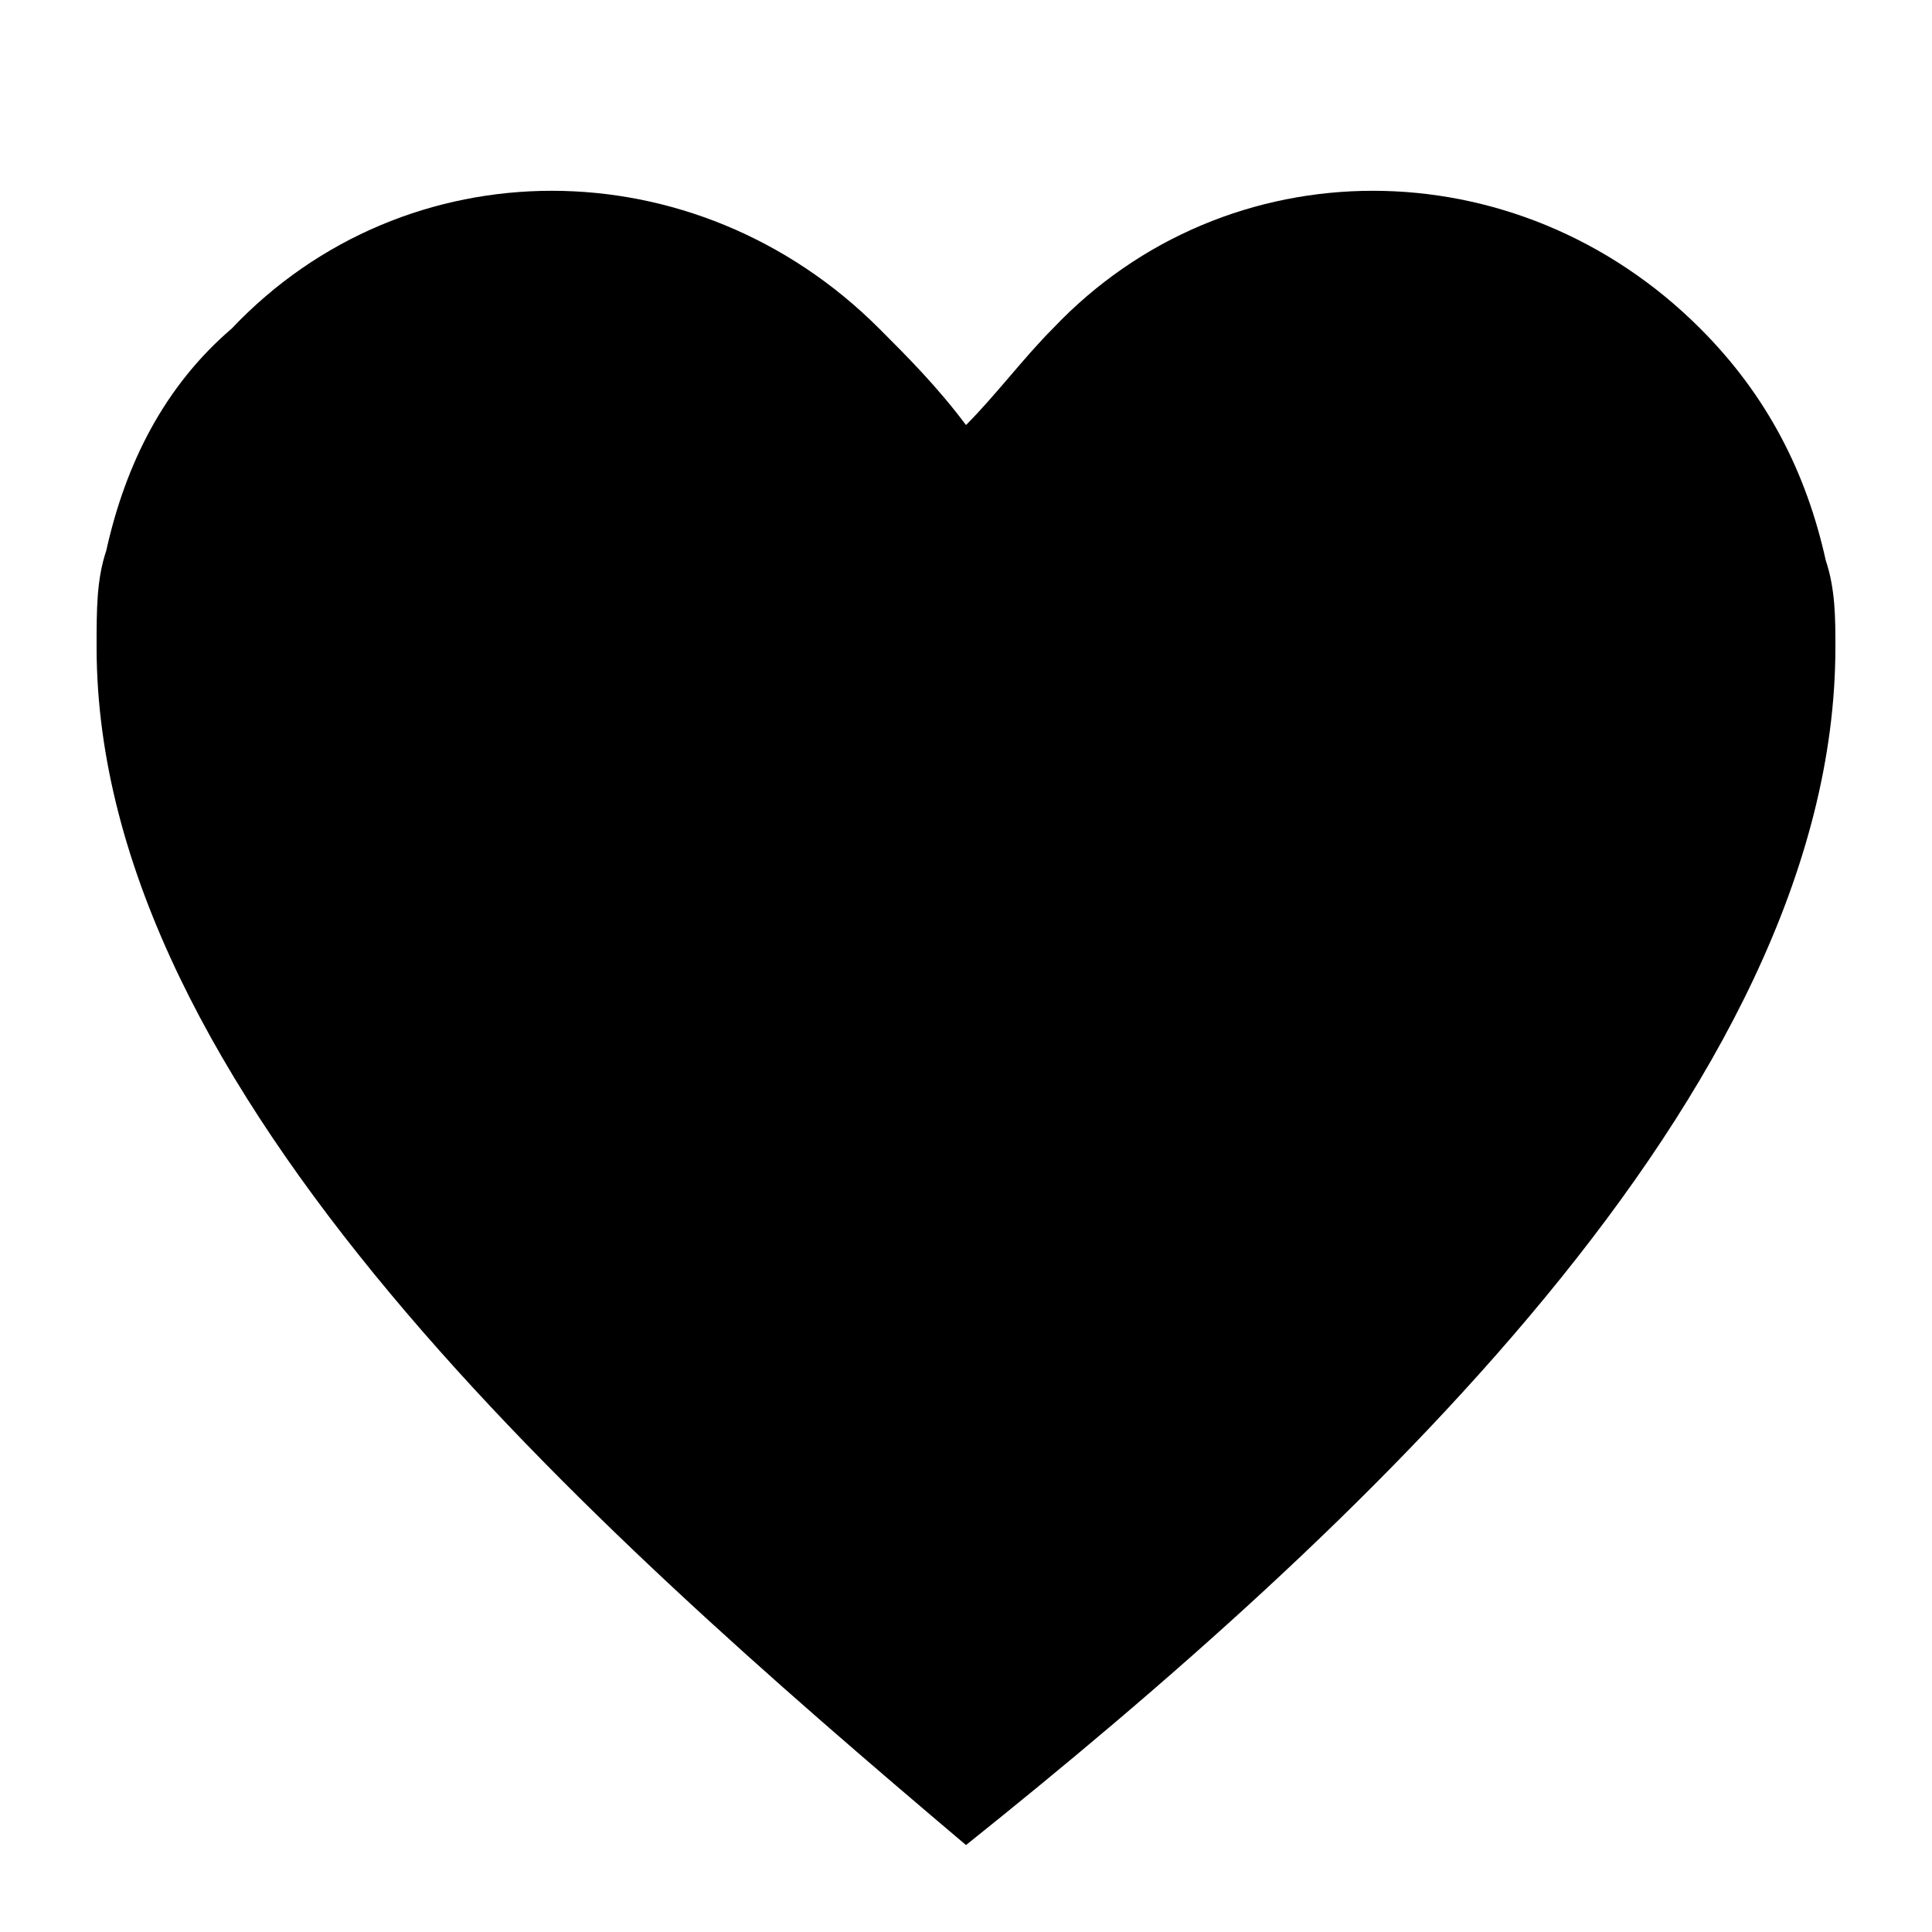
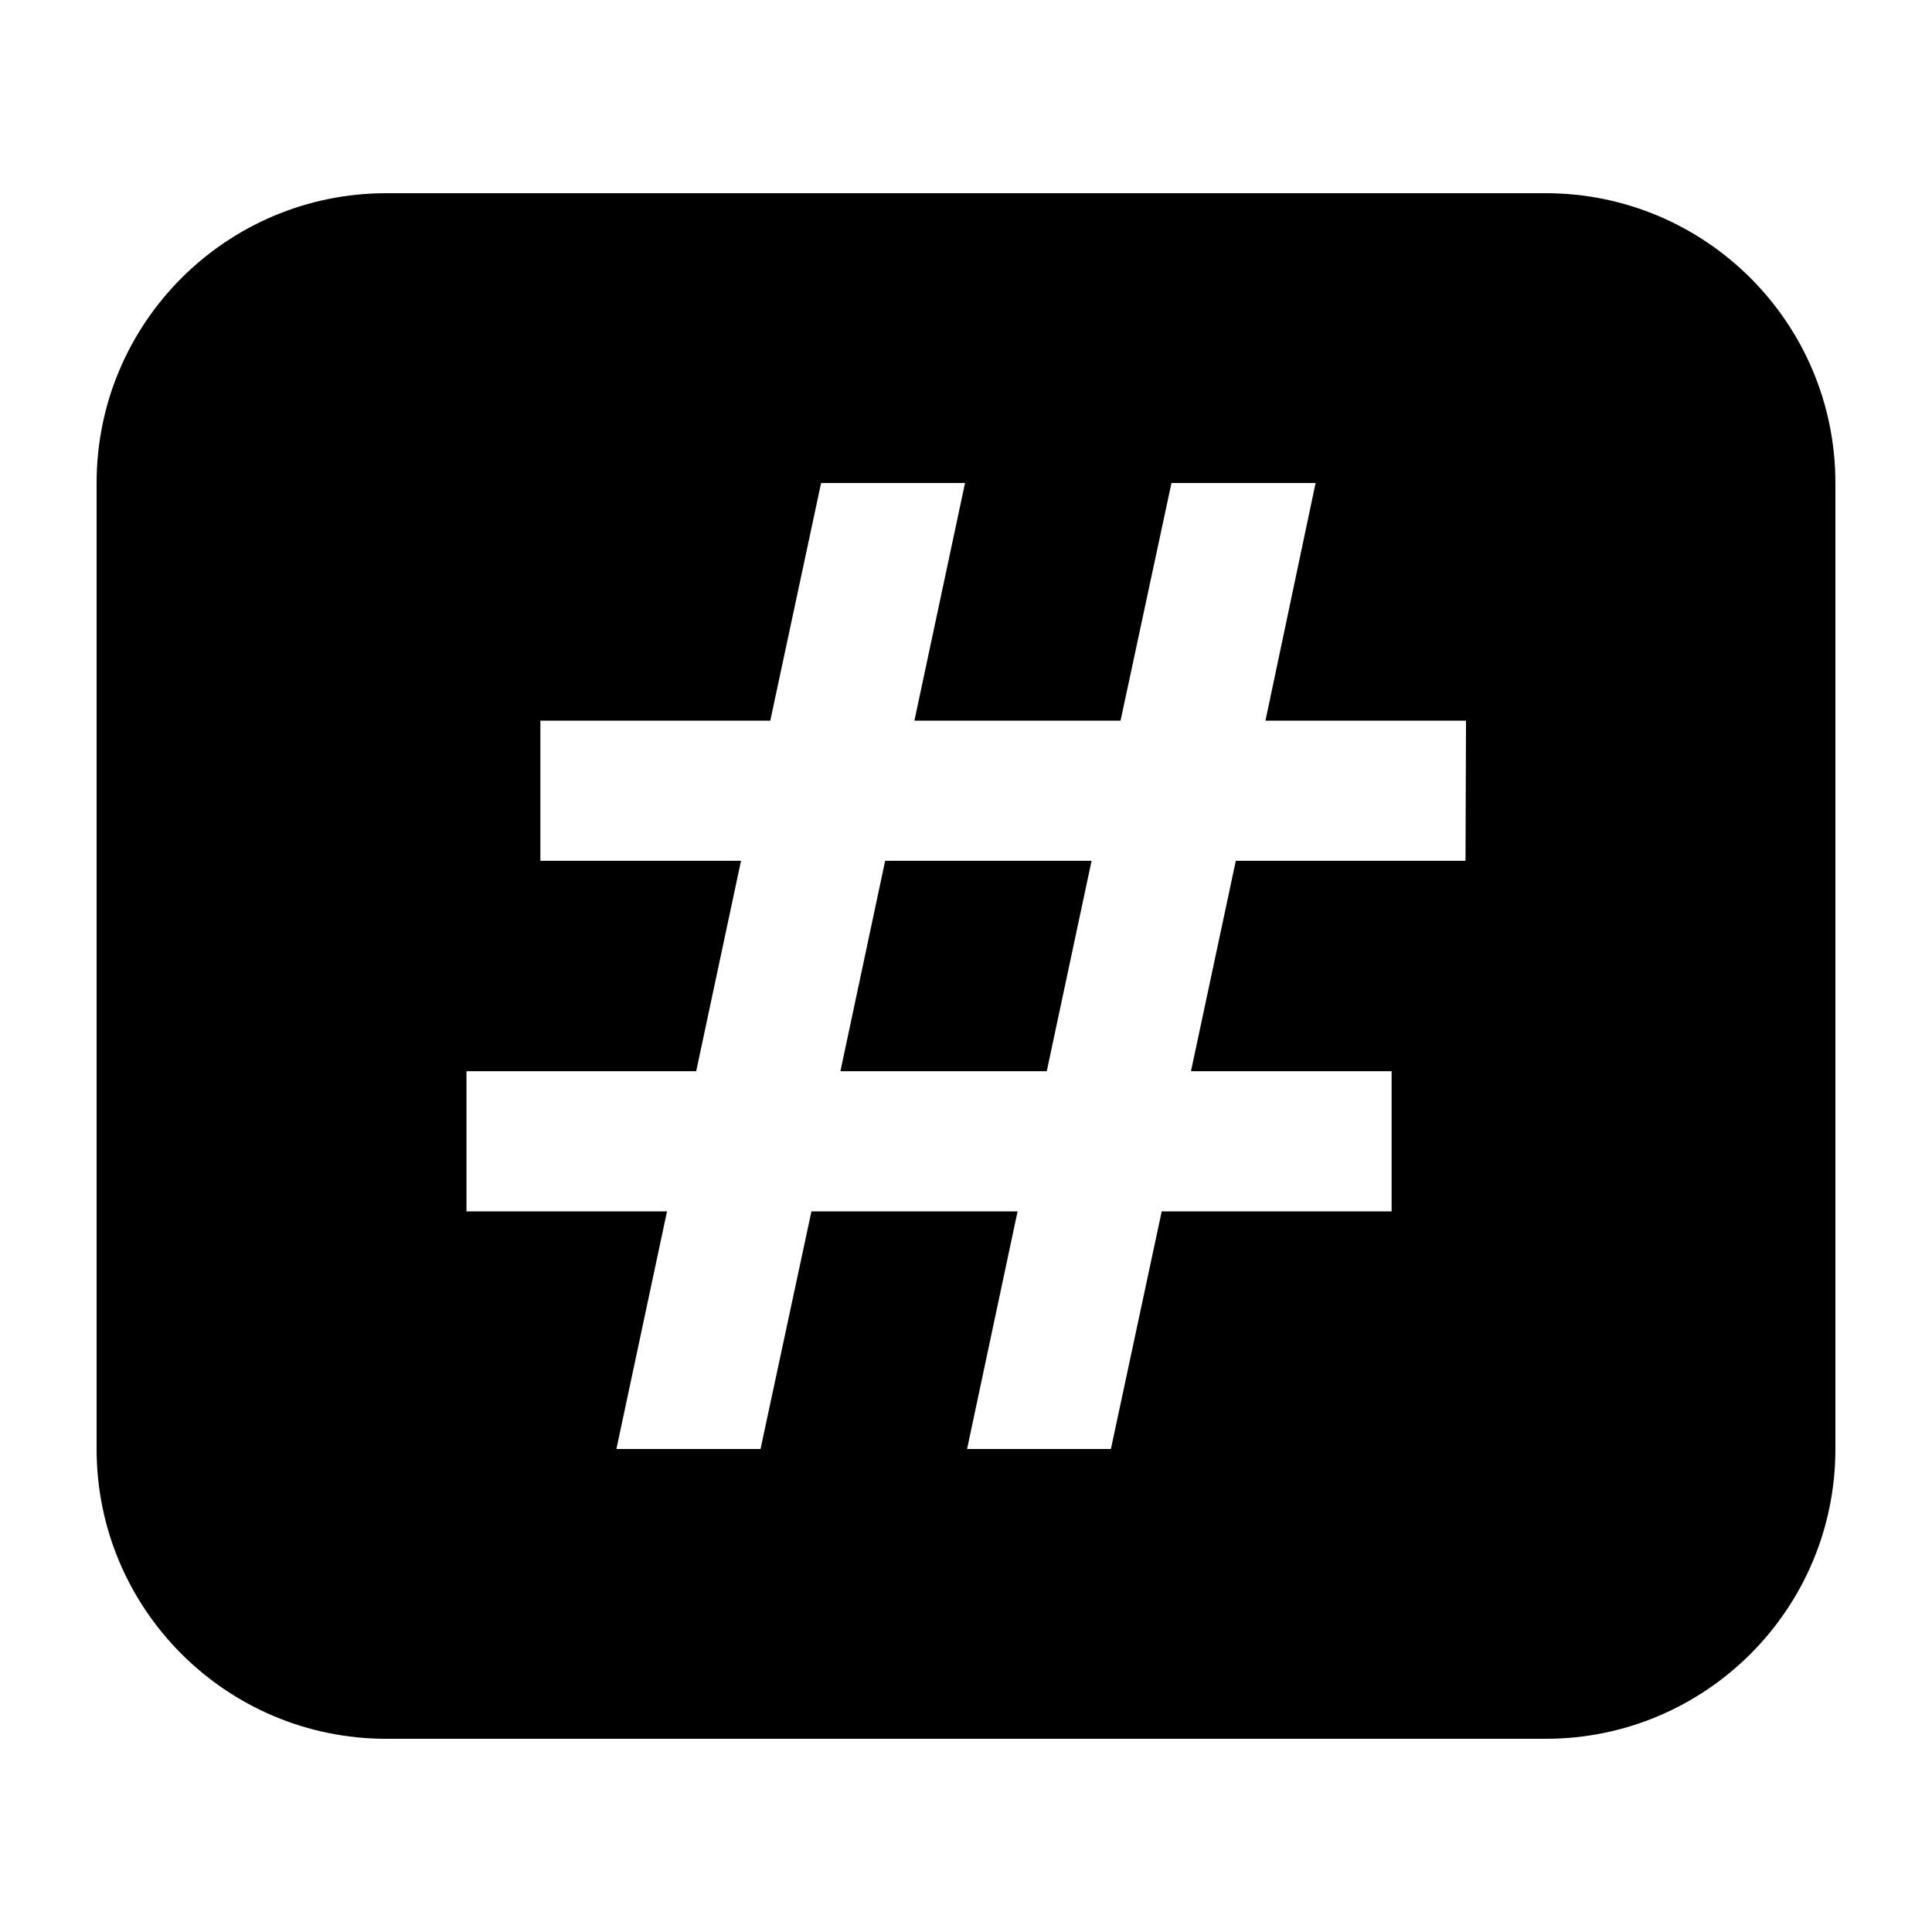
- <svg xmlns="http://www.w3.org/2000/svg" version="1.1" id="Export" x="0px" y="0px" viewBox="0 0 20 20" style="enable-background:new 0 0 20 20;" xml:space="preserve">
-   <path d="M18.9,5.8c-0.2-0.9-0.6-1.7-1.3-2.4c-1.9-1.9-4.9-1.9-6.7,0c-0.3,0.3-0.6,0.7-0.9,1c-0.3-0.4-0.6-0.7-0.9-1  c-1.9-1.9-4.9-1.9-6.7,0C1.7,4,1.3,4.8,1.1,5.7C1,6,1,6.3,1,6.7c0,4.6,5.1,9.1,9,12.4c4-3.2,9-7.8,9-12.4C19,6.4,19,6.1,18.9,5.8z" />
+ <svg xmlns="http://www.w3.org/2000/svg" width="20" height="20" viewBox="0 0 20 20">
+   <path d="M16,2H4A3,3,0,0,0,1,5V15a3,3,0,0,0,3,3H16a3,3,0,0,0,3-3V5A3,3,0,0,0,16,2Zm-.829,6.911H12.793l-.464,2.178h2.077V12.54h-2.38L11.5,15H10.011l.523-2.46H8.4L7.873,15H6.381l.524-2.46H4.829V11.089H7.207l.464-2.178H5.594V7.46h2.38L8.5,5H9.99L9.466,7.46H11.6L12.127,5h1.492L13.1,7.46h2.076Zm-6.008,0H11.3l-.464,2.178H8.7Z" />
</svg>
